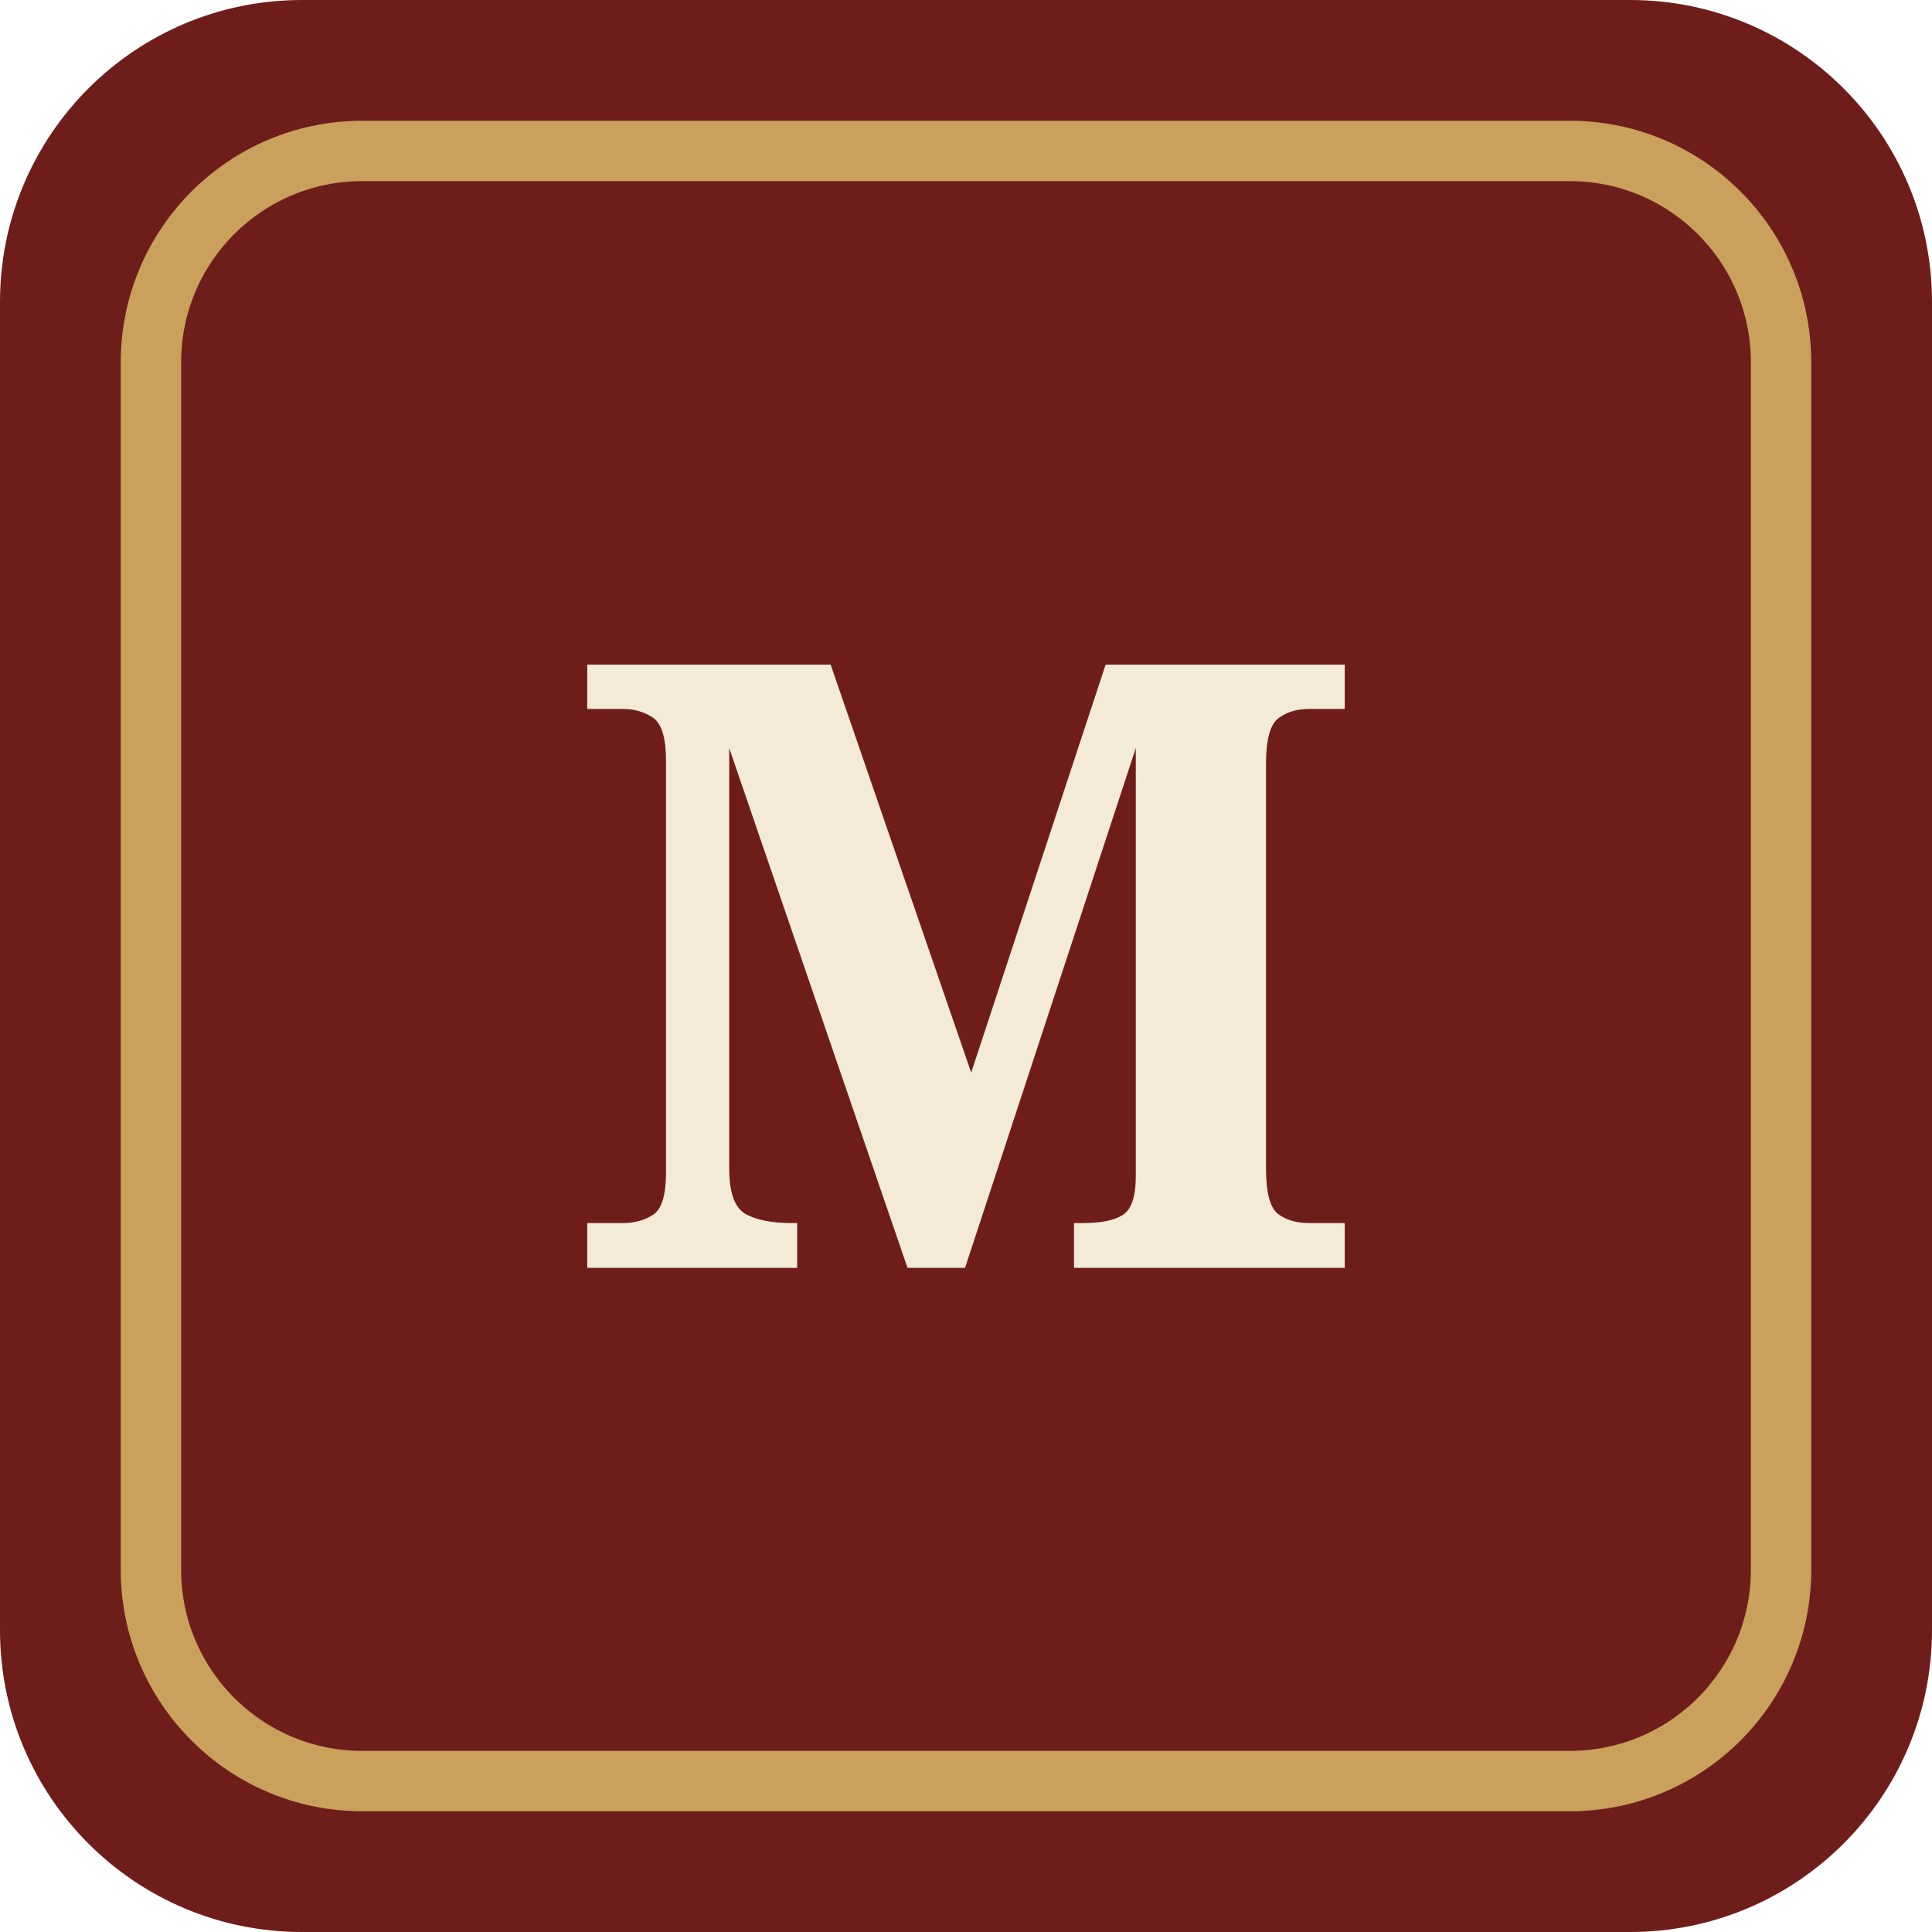
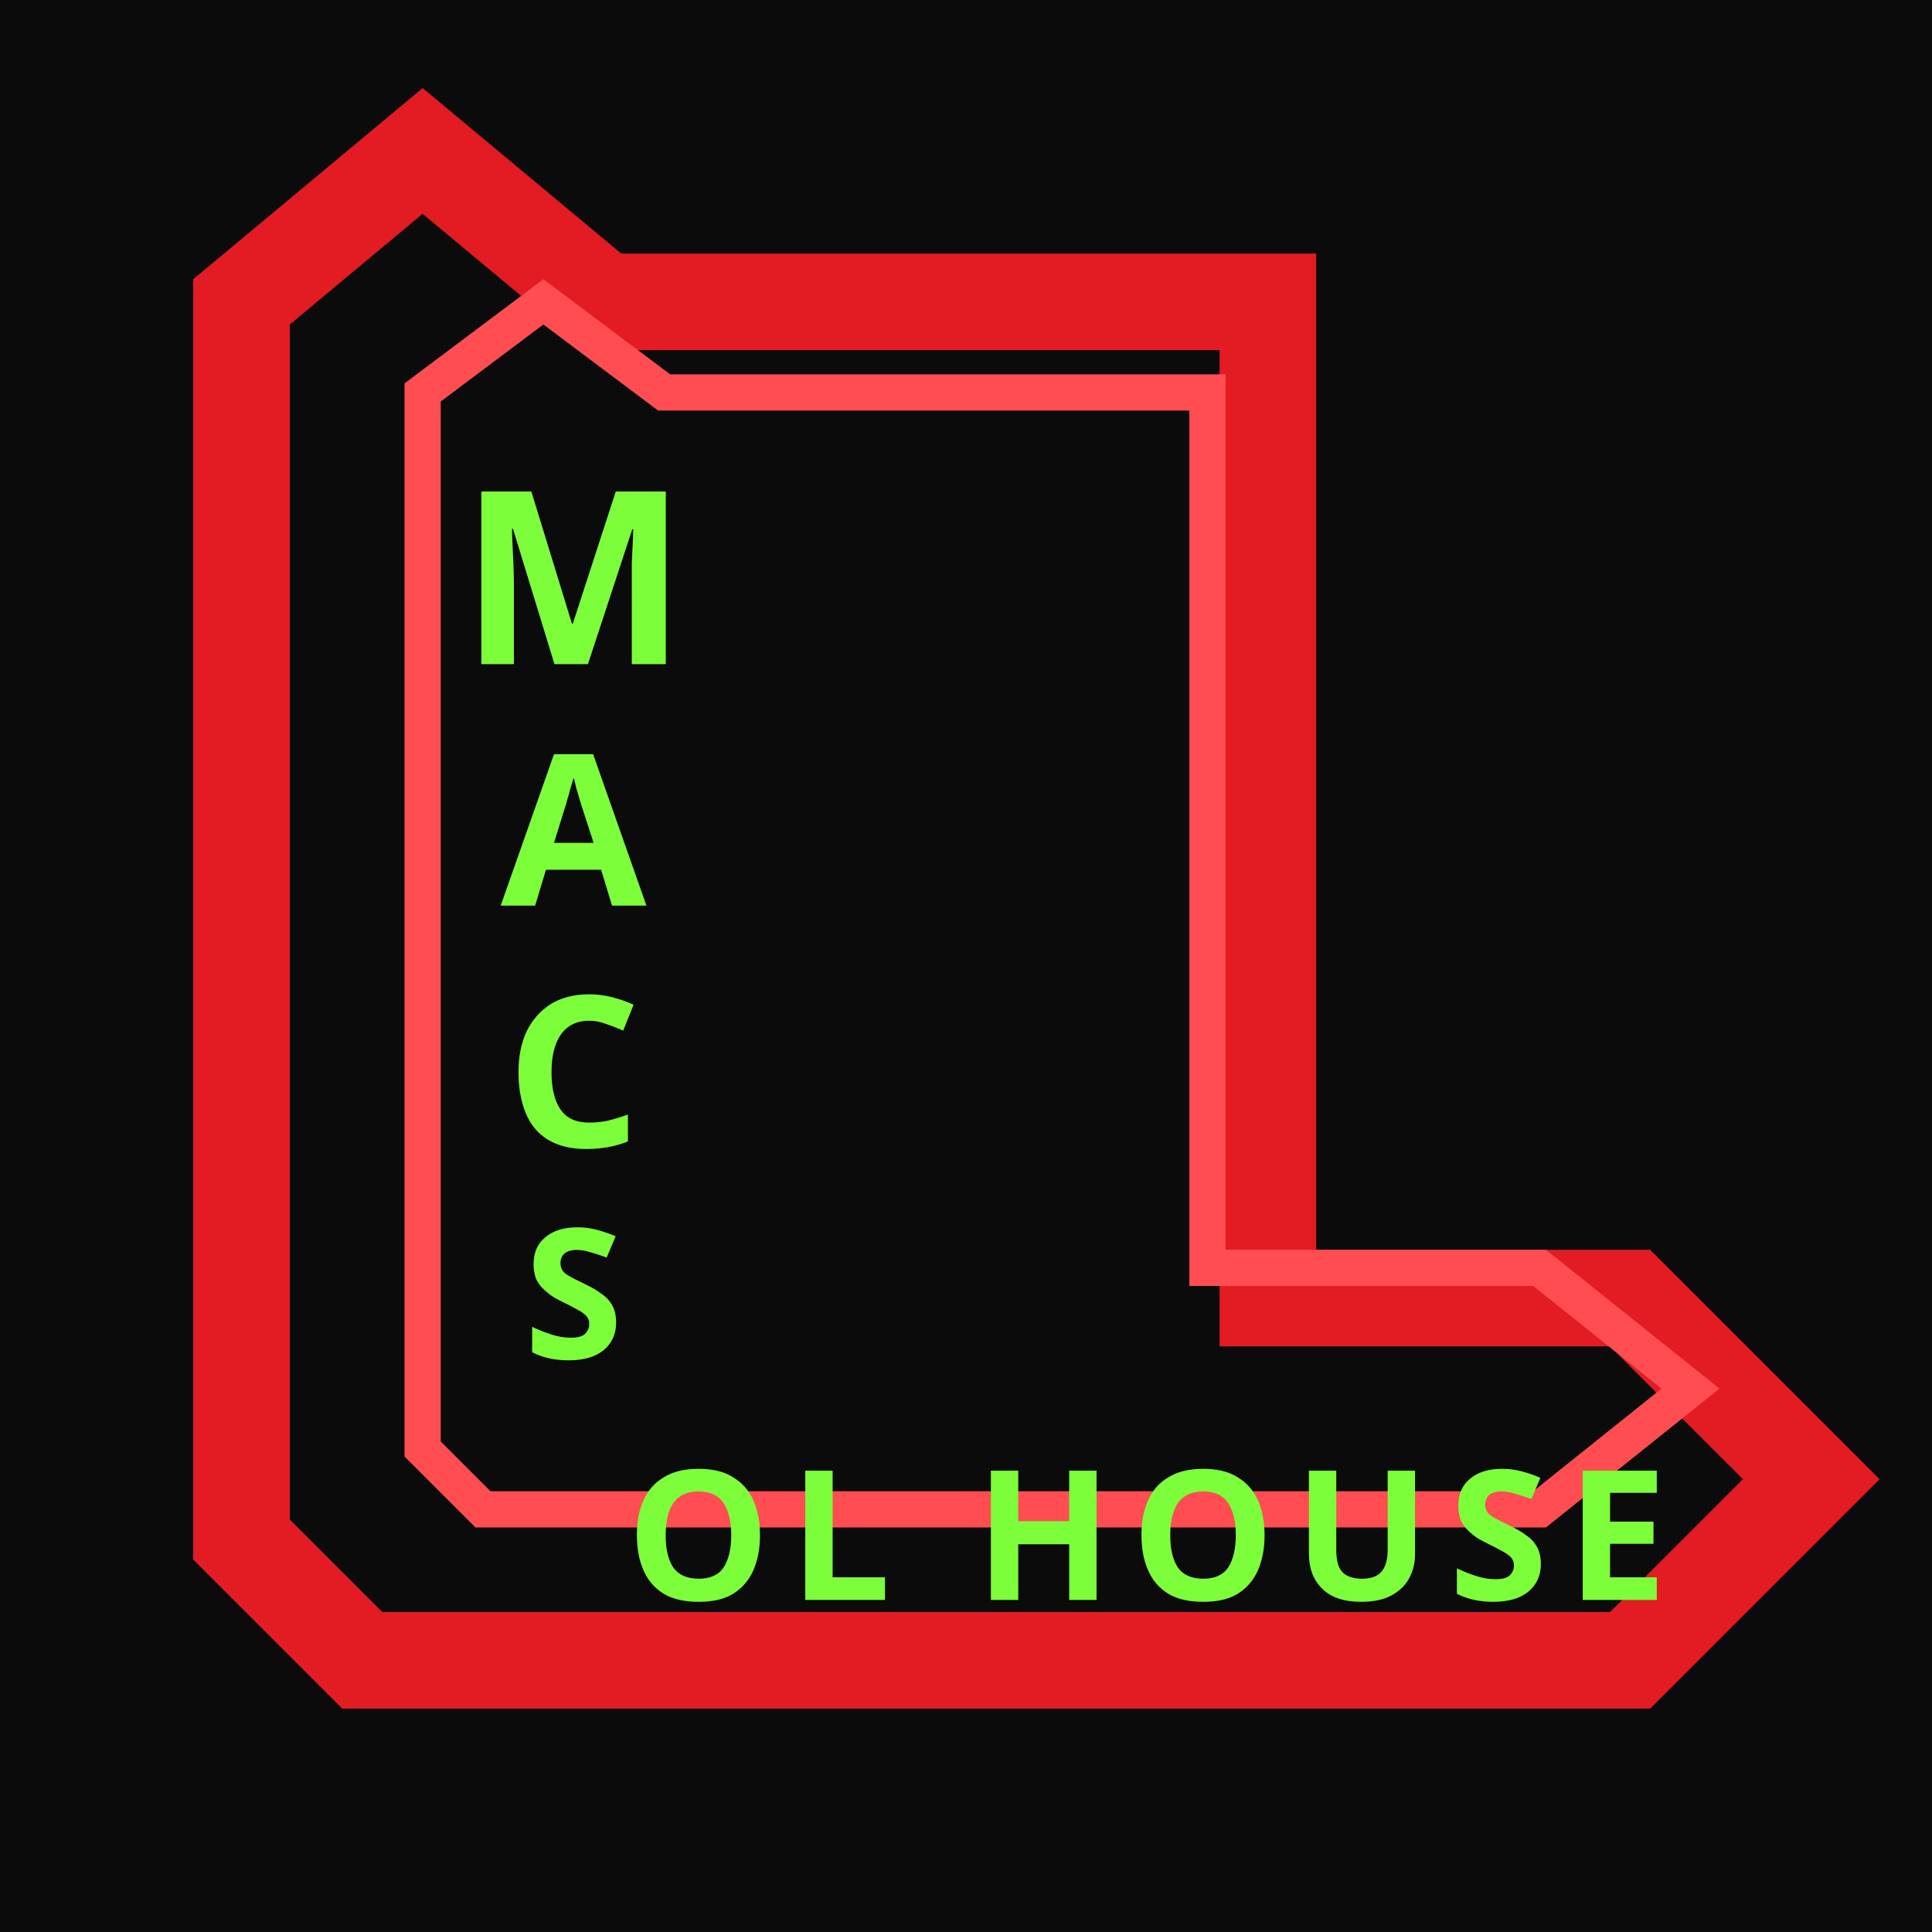
- <svg xmlns="http://www.w3.org/2000/svg" viewBox="0 0 64 64" role="img" aria-label="Mac's Old House">
-   <rect width="64" height="64" rx="10" fill="#6f1d1b" />
-   <rect x="5" y="5" width="54" height="54" rx="7" fill="none" stroke="#c9a15b" stroke-width="2" />
-   <text x="32" y="42" text-anchor="middle" font-family="Georgia, serif" font-size="28" font-weight="700" fill="#f3ead8">M</text>
+ <svg xmlns="http://www.w3.org/2000/svg" viewBox="0 0 64 64" role="img" aria-label="Mac's Ol House">
+   <rect width="64" height="64" fill="#0b0b0b" />
+   <path fill="none" stroke="#e31b23" stroke-width="3.2" stroke-linejoin="miter" d="M42 10 H20 l-6-5-6 5 v41 l4 4 H54 l6-6-6-6 H42 Z" />
+   <path fill="none" stroke="#ff4d52" stroke-width="1.2" d="M40 13 H22 l-4-3-4 3 v35 l2 2 H51 l5-4-5-4 H40 Z" />
+   <g fill="#7CFF3A" font-family="Impact, Arial Narrow, sans-serif" font-weight="800" text-anchor="middle">
+     <text x="19" y="22" font-size="8">M</text>
+     <text x="19" y="30" font-size="7">A</text>
+     <text x="19" y="38" font-size="7">C</text>
+     <text x="19" y="45" font-size="6">S</text>
+     <text x="38" y="53" font-size="6" letter-spacing="0.6">OL HOUSE</text>
+   </g>
</svg>
